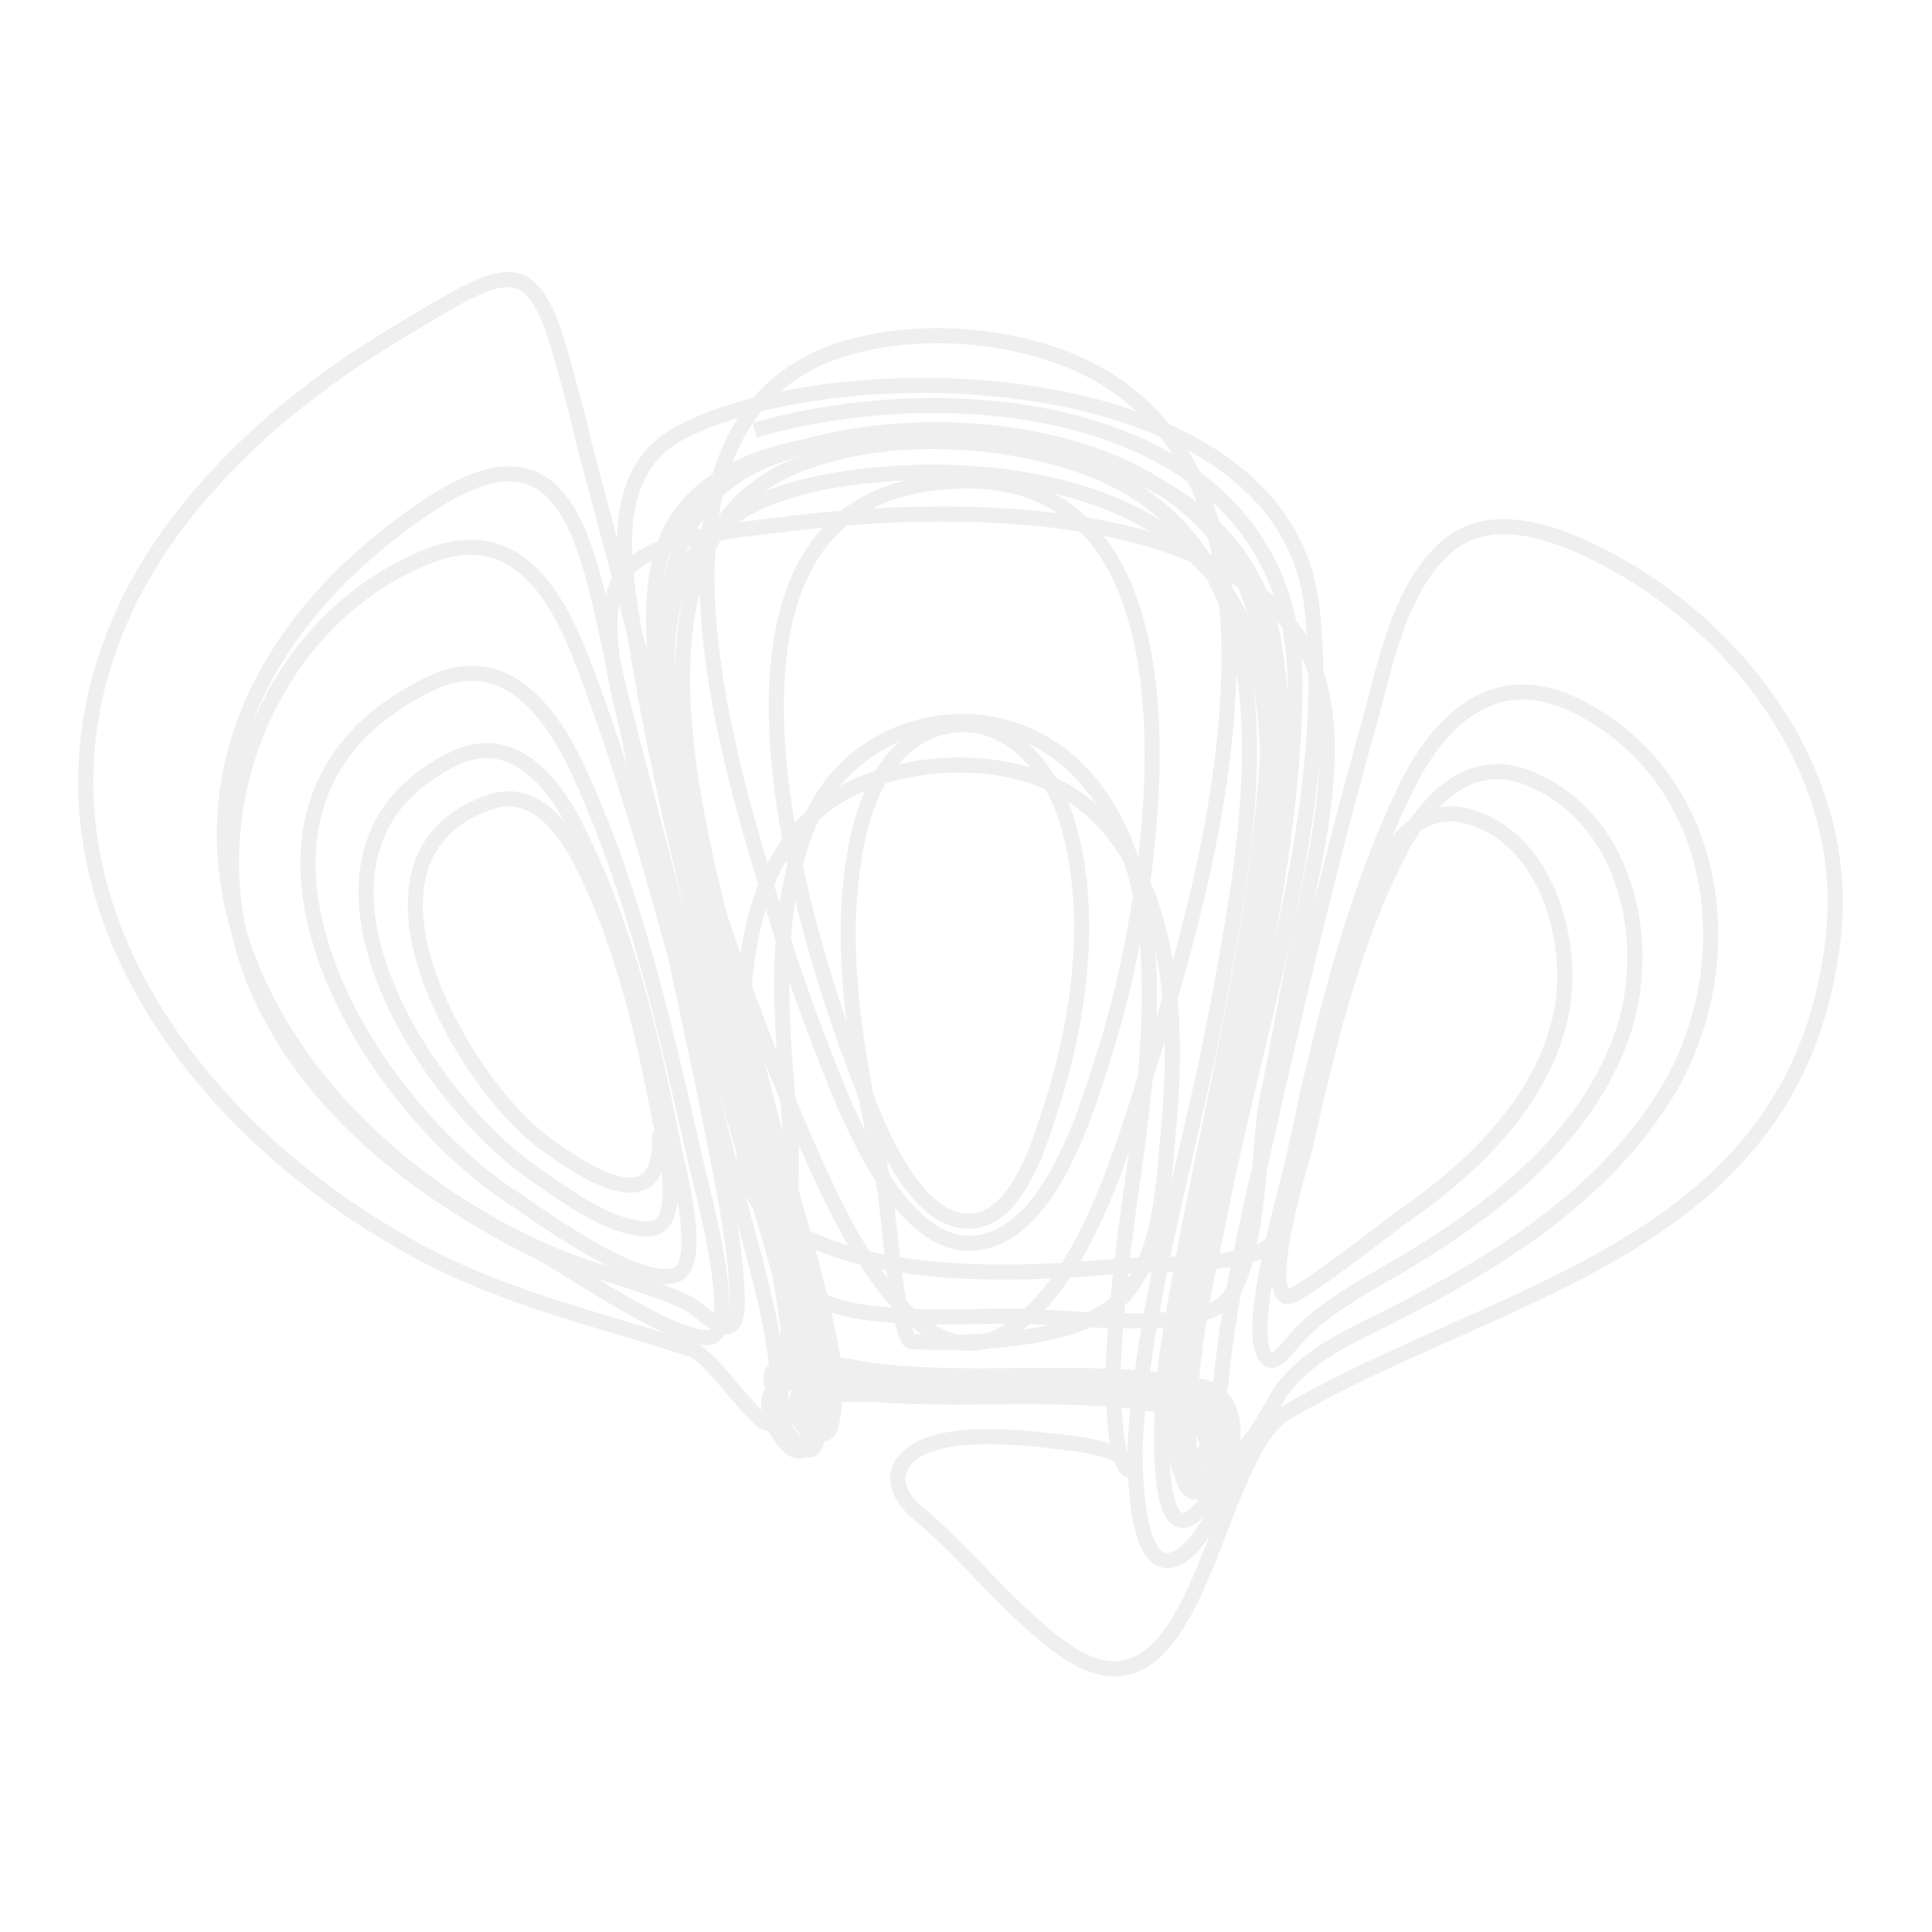
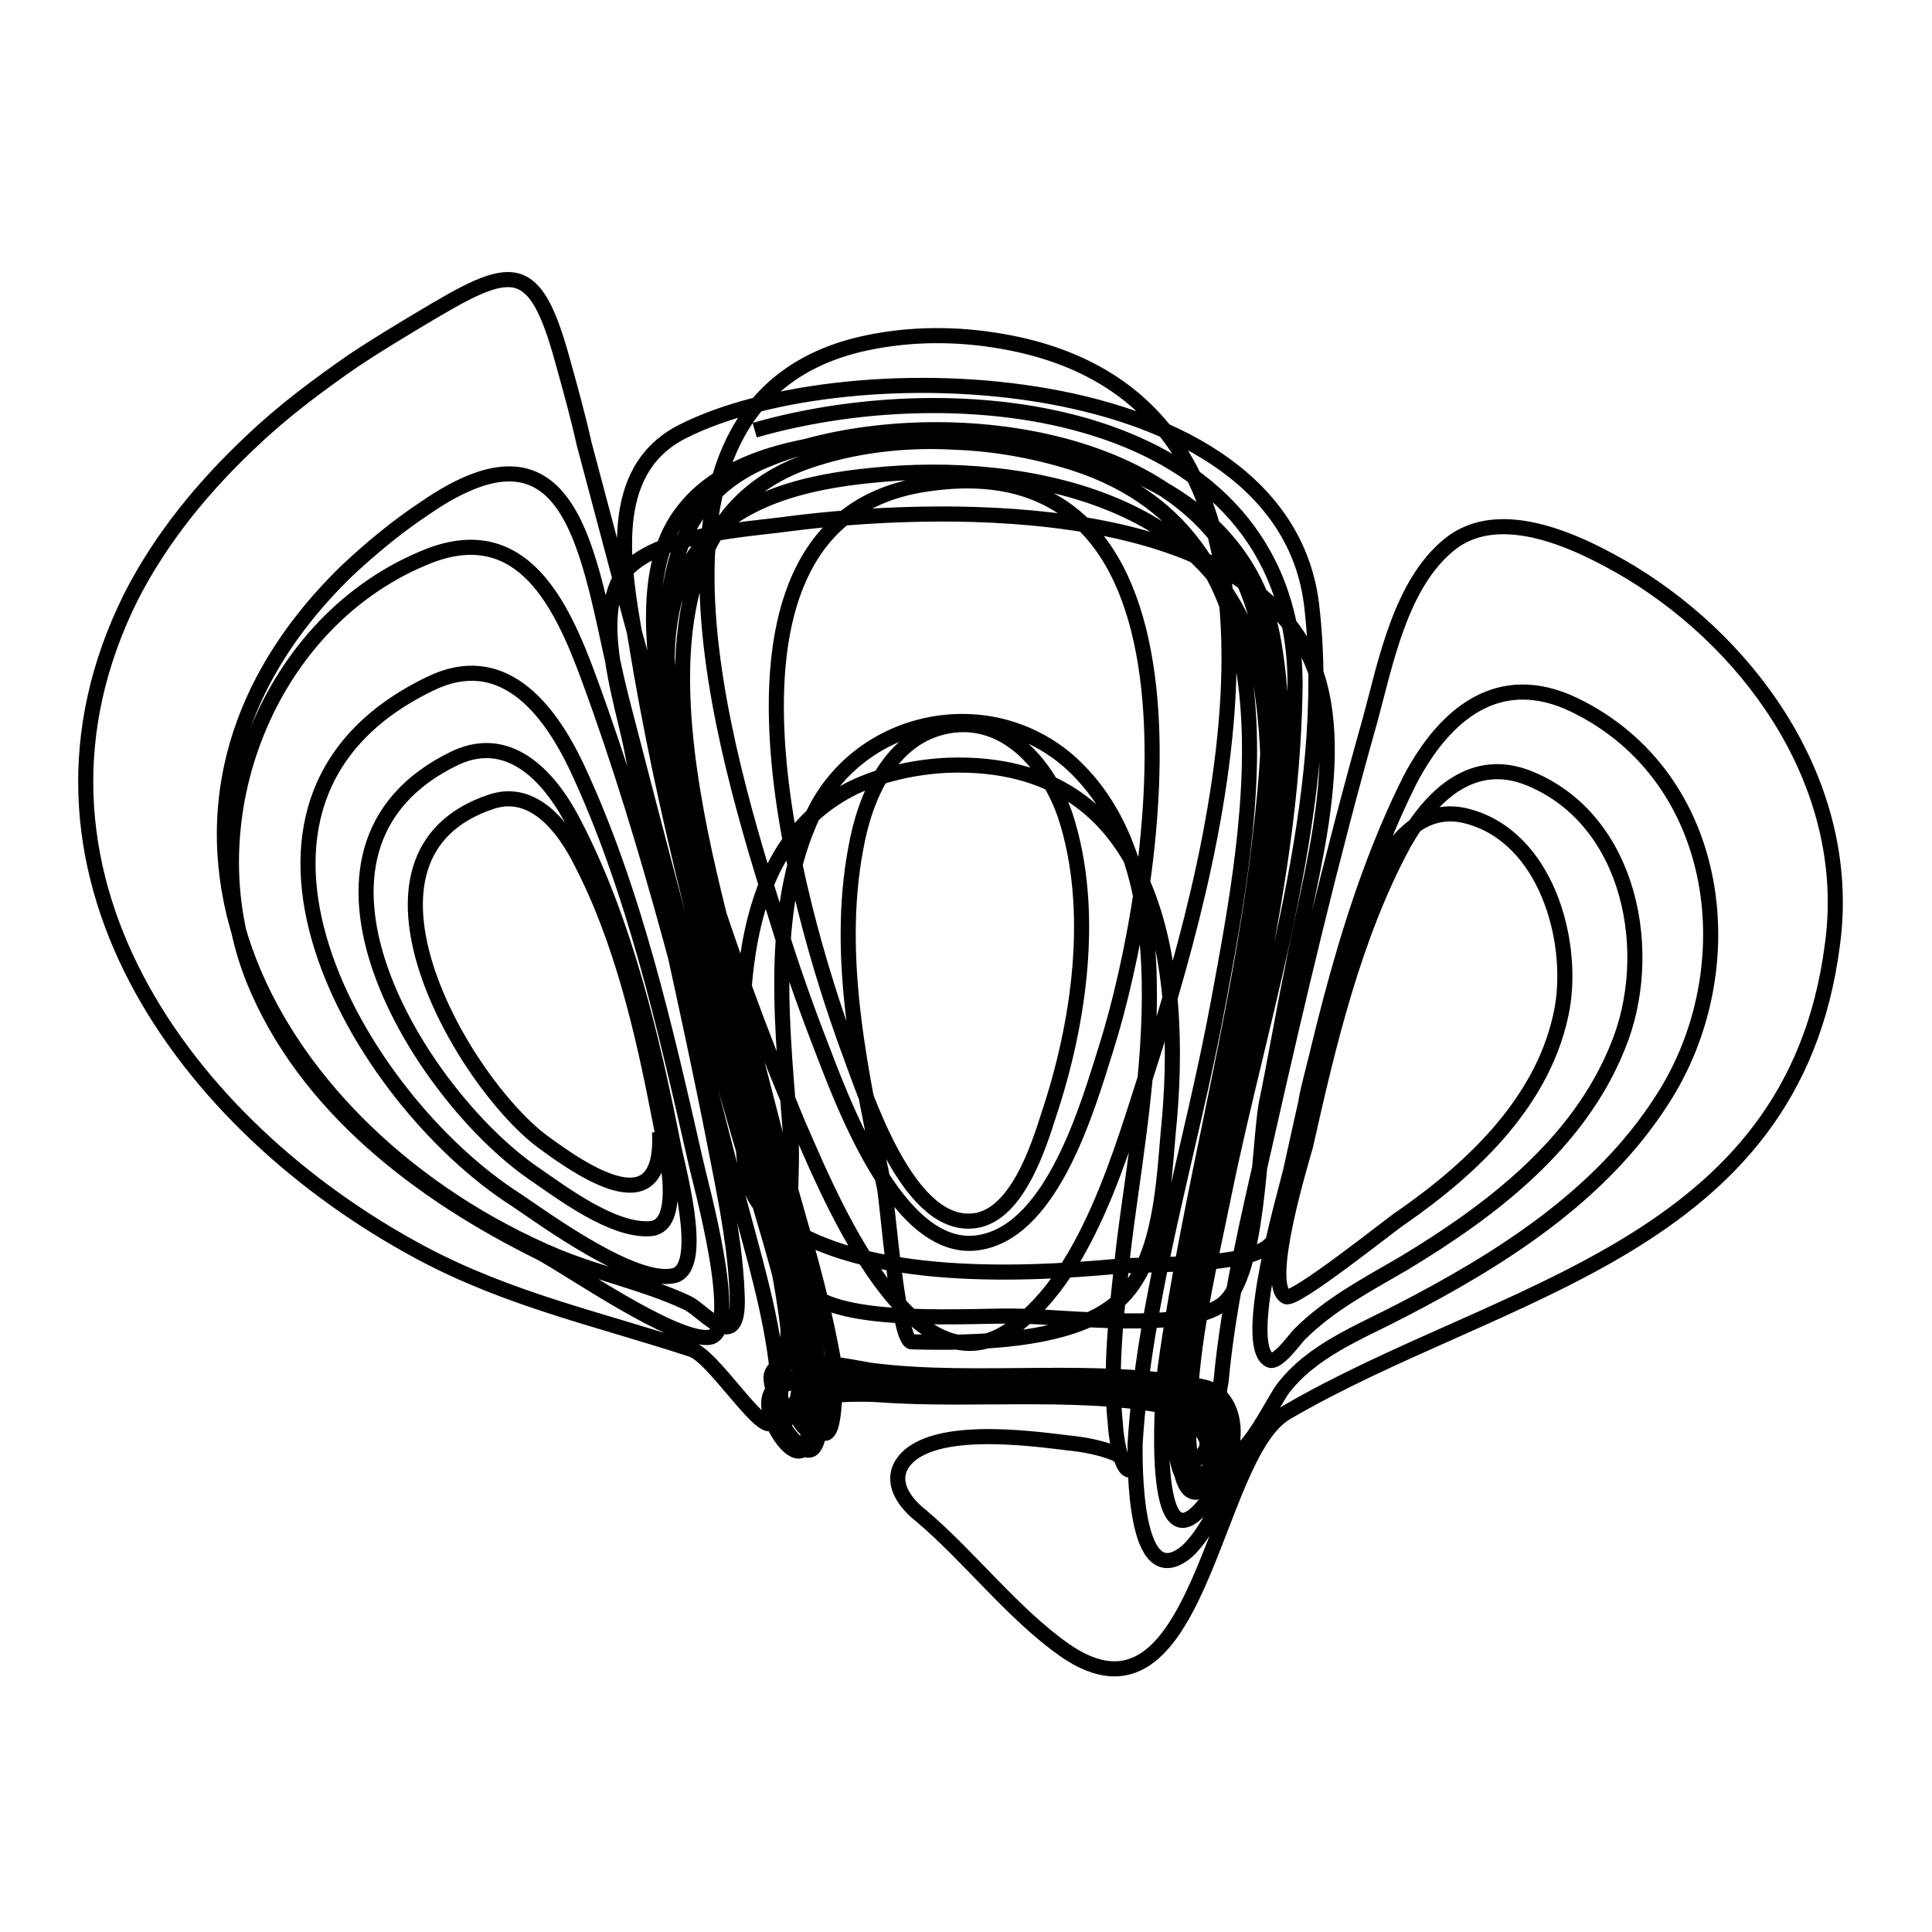
<svg xmlns="http://www.w3.org/2000/svg" viewBox="0 0 128 128" width="128" height="128">
-   <g fill="none" stroke="#efefef" stroke-width="1">
+   <g fill="none" stroke="currentColor" stroke-width="1">
    <path d="M43.7,75c0.3,6.1 -4.7,2.9 -7.8,0.6c-5.3,-4 -14,-19 -3.3,-22.5c2.8,-0.9 4.8,1.8 5.9,4c2.7,5.2 4.1,11.3 5.2,17c0.2,1.2 1.8,7.1 -0.6,7.3c-2.5,0.2 -5.9,-2.4 -7.8,-3.7c-7.5,-5.2 -17.7,-21.5 -5.1,-27.5c3.7,-1.7 6.4,1.5 7.9,4.5c3.3,6.4 5.1,14 6.5,21.1c0.2,1.2 2.2,8.1 0.1,8.7c-2.6,0.7 -8.7,-3.8 -10.5,-5c-10.5,-6.7 -21.9,-26.4 -5.7,-34.2c4.7,-2.3 7.8,1.5 9.7,5.5c3.8,8.1 5.9,17.4 7.9,26.2c0.2,1 3.1,11.3 0.9,11.6c-2.3,0.3 -9.3,-4.6 -11.2,-5.6c-7.9,-3.9 -15.6,-9.7 -19,-18.1c-4.2,-10.5 0.9,-23.9 11.7,-28.1c6.1,-2.3 8.7,3.2 10.5,8.1c4.1,11.1 6.9,22.9 9.9,34.4c1,3.8 2.2,7.7 2.6,11.6c0.1,0.7 0.5,2.9 -0.4,3.4c-0.8,0.5 -3.9,-4.5 -5.3,-4.9c-6.1,-2 -12.1,-3.3 -17.9,-6.4c-15.7,-8.4 -28.2,-25.5 -19.2,-43.5c2,-3.9 4.8,-7.3 8,-10.3c2.1,-2 4.4,-3.7 6.7,-5.3c1.5,-1 3,-1.9 4.5,-2.8c6,-3.6 7.5,-4.1 9.4,2.9c0.5,1.8 1,3.6 1.4,5.4c0.7,2.6 1.4,5.3 2.1,7.9c2.9,10.9 6,21.8 10.1,32.3c0.6,1.6 1.3,3.2 1.9,4.7c1.7,3.8 7.2,18 13.8,14c5.4,-3.3 7.8,-12.4 9.6,-17.9c4.7,-14.7 12.5,-44 -9.9,-47.8c-2.9,-0.5 -5.9,-0.5 -8.8,0.1c-17,3.5 -9.4,27.4 -6,38.3c0.8,2.6 1.7,5.2 2.7,7.8c1.4,3.6 5.2,14.6 10.8,13.5c4.8,-0.9 7.1,-9.1 8.3,-12.9c3.4,-10.8 8.1,-40.5 -12.1,-37.3c-15.9,2.5 -8.4,28.1 -5,37.4c1.1,2.9 3.8,11.6 8.1,11.4c3,-0.1 4.5,-4.9 5.2,-7.1c2,-6 3.1,-13.5 1.1,-19.7c-1.1,-3.3 -3.9,-6.7 -7.8,-6c-3.8,0.7 -5.5,4.7 -6.1,8.1c-1.4,7.4 0.4,15.2 1.9,22.5c0.2,1 0.9,10.2 1.8,10.2c3.9,0.1 11.1,0.1 14,-3c2.5,-2.6 2.7,-7.5 3,-10.9c1.1,-10.8 -0.6,-24.8 -14.6,-24.3c-2.2,0.1 -4.4,0.6 -6.3,1.5c-7.4,3.7 -7.5,13 -7.3,20.2c0.1,2.3 -0.4,6.2 1.6,7.9c5.5,4.7 16.6,4.2 23.2,3.6c1.9,-0.2 8.5,0.1 10.1,-1.4c1.9,-1.8 2,-8.1 2.6,-10.4c0.5,-2.1 1.1,-4.3 1.7,-6.4c1.1,-3.6 3.3,-13.2 8.9,-11.6c5.1,1.4 7,8.1 6.2,12.7c-1.1,6 -5.8,10.5 -10.7,13.9c-0.5,0.3 -7.1,5.6 -7.6,5.2c-1.5,-0.8 1,-8.9 1.3,-10c1.5,-6.7 3.2,-13.9 6.5,-20c1.8,-3.2 4.6,-5.9 8.4,-4.3c6.7,2.8 8.3,11.6 5.8,17.7c-2.6,6.5 -8.4,10.9 -14.2,14.4c-2.4,1.4 -4.9,2.7 -6.9,4.7c-0.3,0.3 -1.5,2 -2,1.7c-1.9,-1 1.1,-11.2 1.4,-12.5c1.9,-8.6 3.9,-17.9 7.9,-25.9c2.3,-4.4 5.9,-7.4 10.9,-5c9.9,4.8 11.4,17.6 5.8,26.2c-4.1,6.4 -10.8,10.6 -17.4,14c-2.7,1.4 -5.8,2.6 -7.7,5.1c-0.5,0.6 -2.7,5.2 -3.7,4.4c-1.1,-0.8 -0.6,-3.8 -0.4,-4.9c0.5,-5.4 1.8,-10.8 3,-16.1c2.1,-9.3 4.3,-18.6 6.9,-27.8c1,-3.7 2,-8.9 5.2,-11.5c3.4,-2.8 8.8,-0.1 12,1.8c8.4,5.1 14.8,14.5 13.4,24.7c-2.6,20.2 -22,22.7 -36.2,31c-4.9,2.9 -5.7,22 -14.7,15.7c-3.4,-2.4 -6.3,-6.2 -9.5,-8.9c-0.9,-0.7 -2,-2 -1.3,-3.3c1.6,-2.8 8.6,-1.8 11.1,-1.5c1,0.1 2.1,0.3 3.1,0.7c0.1,0 1.4,1.1 1,1.1c-0.7,0.1 -1,-2.7 -1,-3c-0.4,-3.8 0.1,-7.6 0.5,-11.4c1.1,-9.5 4.7,-24.9 -3.4,-32.4c-5.4,-4.9 -14,-3.1 -17.1,3.3c-3.1,6.5 -2,14.7 -1.5,21.6c0.2,2.1 -0.6,8.1 1,9.9c2.1,2.5 11.4,1.7 14.1,1.8c2.8,0 11,1.1 13.5,-0.8c2.4,-1.9 2.4,-10.6 2.9,-13.3c0.6,-2.9 1.1,-5.9 1.7,-8.8c1.1,-6.1 4.1,-15.4 0.9,-21.3c-5.5,-10.1 -24.8,-9.5 -34.2,-8.3c-2.8,0.4 -10,0.7 -11.4,4c-1.3,3 0.3,7.8 0.9,10.7c1.7,8.7 3.8,17.4 5.5,26.1c0.6,3.1 1.3,6.3 1.5,9.5c0,0.5 0.3,2.8 -0.6,2.9c-0.8,0.1 -2,-1.3 -2.7,-1.6c-2.8,-1.3 -5.8,-1.9 -8.7,-3.1c-18.7,-7.9 -30.8,-28.9 -13.8,-45.4c1.6,-1.5 3.3,-2.9 5.1,-4.1c10.4,-7.2 10.9,4 13.1,12.7c2.3,8.9 4.6,17.7 7.1,26.5c1.7,6 3.7,11.9 4.9,18c0.1,0.4 1.1,6.2 -0.7,5.1c-1,-0.6 -2.5,-3.6 -0.8,-4.2c1.7,-0.6 4.3,0.1 6,0.4c6.9,0.8 15.9,-0.9 22.5,1.3c3.5,1.2 0.1,8 -1.7,9.4c-3.4,2.6 -3.3,-5.9 -3.3,-7.2c0.6,-9.8 3.7,-19.5 5.5,-29.2c2.3,-12.4 5.9,-30.8 -9.5,-35.8c-2.5,-0.8 -5.2,-1.3 -7.9,-1.4c-3.3,-0.2 -6.8,0.2 -9.9,1.3c-13.8,4.9 -6.5,26.5 -4.1,36.5c0.8,3.1 1.6,6.2 2.4,9.3c1.3,4.7 2.8,9.4 3.6,14.2c0,0.3 0.2,5.8 -1.1,4c-1.7,-2.3 3.2,-2.5 4.2,-2.5c5.7,0 11.7,0 17.4,0.7c1,0.1 6.2,2.3 3.3,4c-1,0.6 -1.1,-3.2 -1.1,-3.5c0,-4.5 0.9,-9.1 1.7,-13.5c2,-11.1 5.7,-23.4 3.8,-34.7c-1.9,-11.9 -15.5,-14.7 -25.8,-13.6c-4.1,0.4 -9.2,1.5 -11.7,5.3c-2.3,3.4 -1.9,8.2 -1.5,12.1c0.9,8.9 3.1,17.7 5.1,26.4c1,4.2 2.1,8.4 2.6,12.7c0.1,0.8 -0.7,6.3 -1.1,3.5c-0.4,-2.3 5.8,-0.8 6.7,-0.7c7.1,0.9 15.1,-0.4 22,1.1c2.5,0.6 2.5,5.1 0.2,6c-1.4,0.5 -1.3,-3.5 -1.2,-4c0.1,-5 1.3,-9.9 2.3,-14.8c2.5,-12.3 7.3,-26.3 5.8,-39c-1.9,-16 -30.7,-17.1 -41.7,-11.5c-5.1,2.6 -3.9,9 -3.1,13.7c1.9,11.8 5.1,23.4 8.3,34.8c1.4,4.9 3.1,9.8 3.8,14.9c0.1,0.4 0.5,5.3 -1.2,3.8c-4,-3.6 3.6,-3.5 5.2,-3.4c6.6,0.5 14.2,-0.5 20.6,1.1c3.2,0.8 2.4,5.2 0.3,6.9c-3,2.4 -2,-9.1 -1.9,-9.8c1.6,-11.5 4.8,-22.8 6.2,-34.4c0.7,-6 1.5,-13.1 -1.5,-18.7c-5.3,-9.7 -22.1,-10.8 -31.2,-7c-6.2,2.6 -6.9,8.6 -6.4,14.6c0.9,10.4 3.7,20.7 6.4,30.8c1.2,4.7 2.7,9.4 3.5,14.3c0.1,0.3 0.2,6.3 -1.2,4c-1.7,-2.8 3.6,-2.5 4.8,-2.4c6.4,0.3 13,0.1 19.3,0.9c2.2,0.3 5.3,3.6 2.1,5.3c-1.4,0.8 -1.4,-3.3 -1.4,-3.8c0,-5 1.1,-10 2.1,-14.8c2.3,-11.6 6.5,-24.9 4.5,-36.8c-2,-11.9 -16.2,-14.3 -26.3,-13.6c-4.3,0.3 -9.9,1.1 -12.8,4.8c-2.8,3.5 -2,9 -1.5,13.1c1.2,9.7 3.8,19.3 6.2,28.8c1.1,4.5 2.4,9 3.1,13.6c0.1,0.9 -0.4,7 -1.3,3.6c-0.8,-2.8 4.6,-1.6 5.8,-1.5c7,0.7 14.8,-0.4 21.6,1.1c2.7,0.6 2.7,5.3 0.3,6.3c-1.2,0.5 -1.4,-2.1 -1.4,-2.7c-0.2,-3 0.3,-6.1 0.8,-9.1c2.3,-13.7 6.7,-27.4 6.9,-41.4c0.2,-18.3 -21.5,-21.2 -35.8,-17.1" />
  </g>
</svg>
